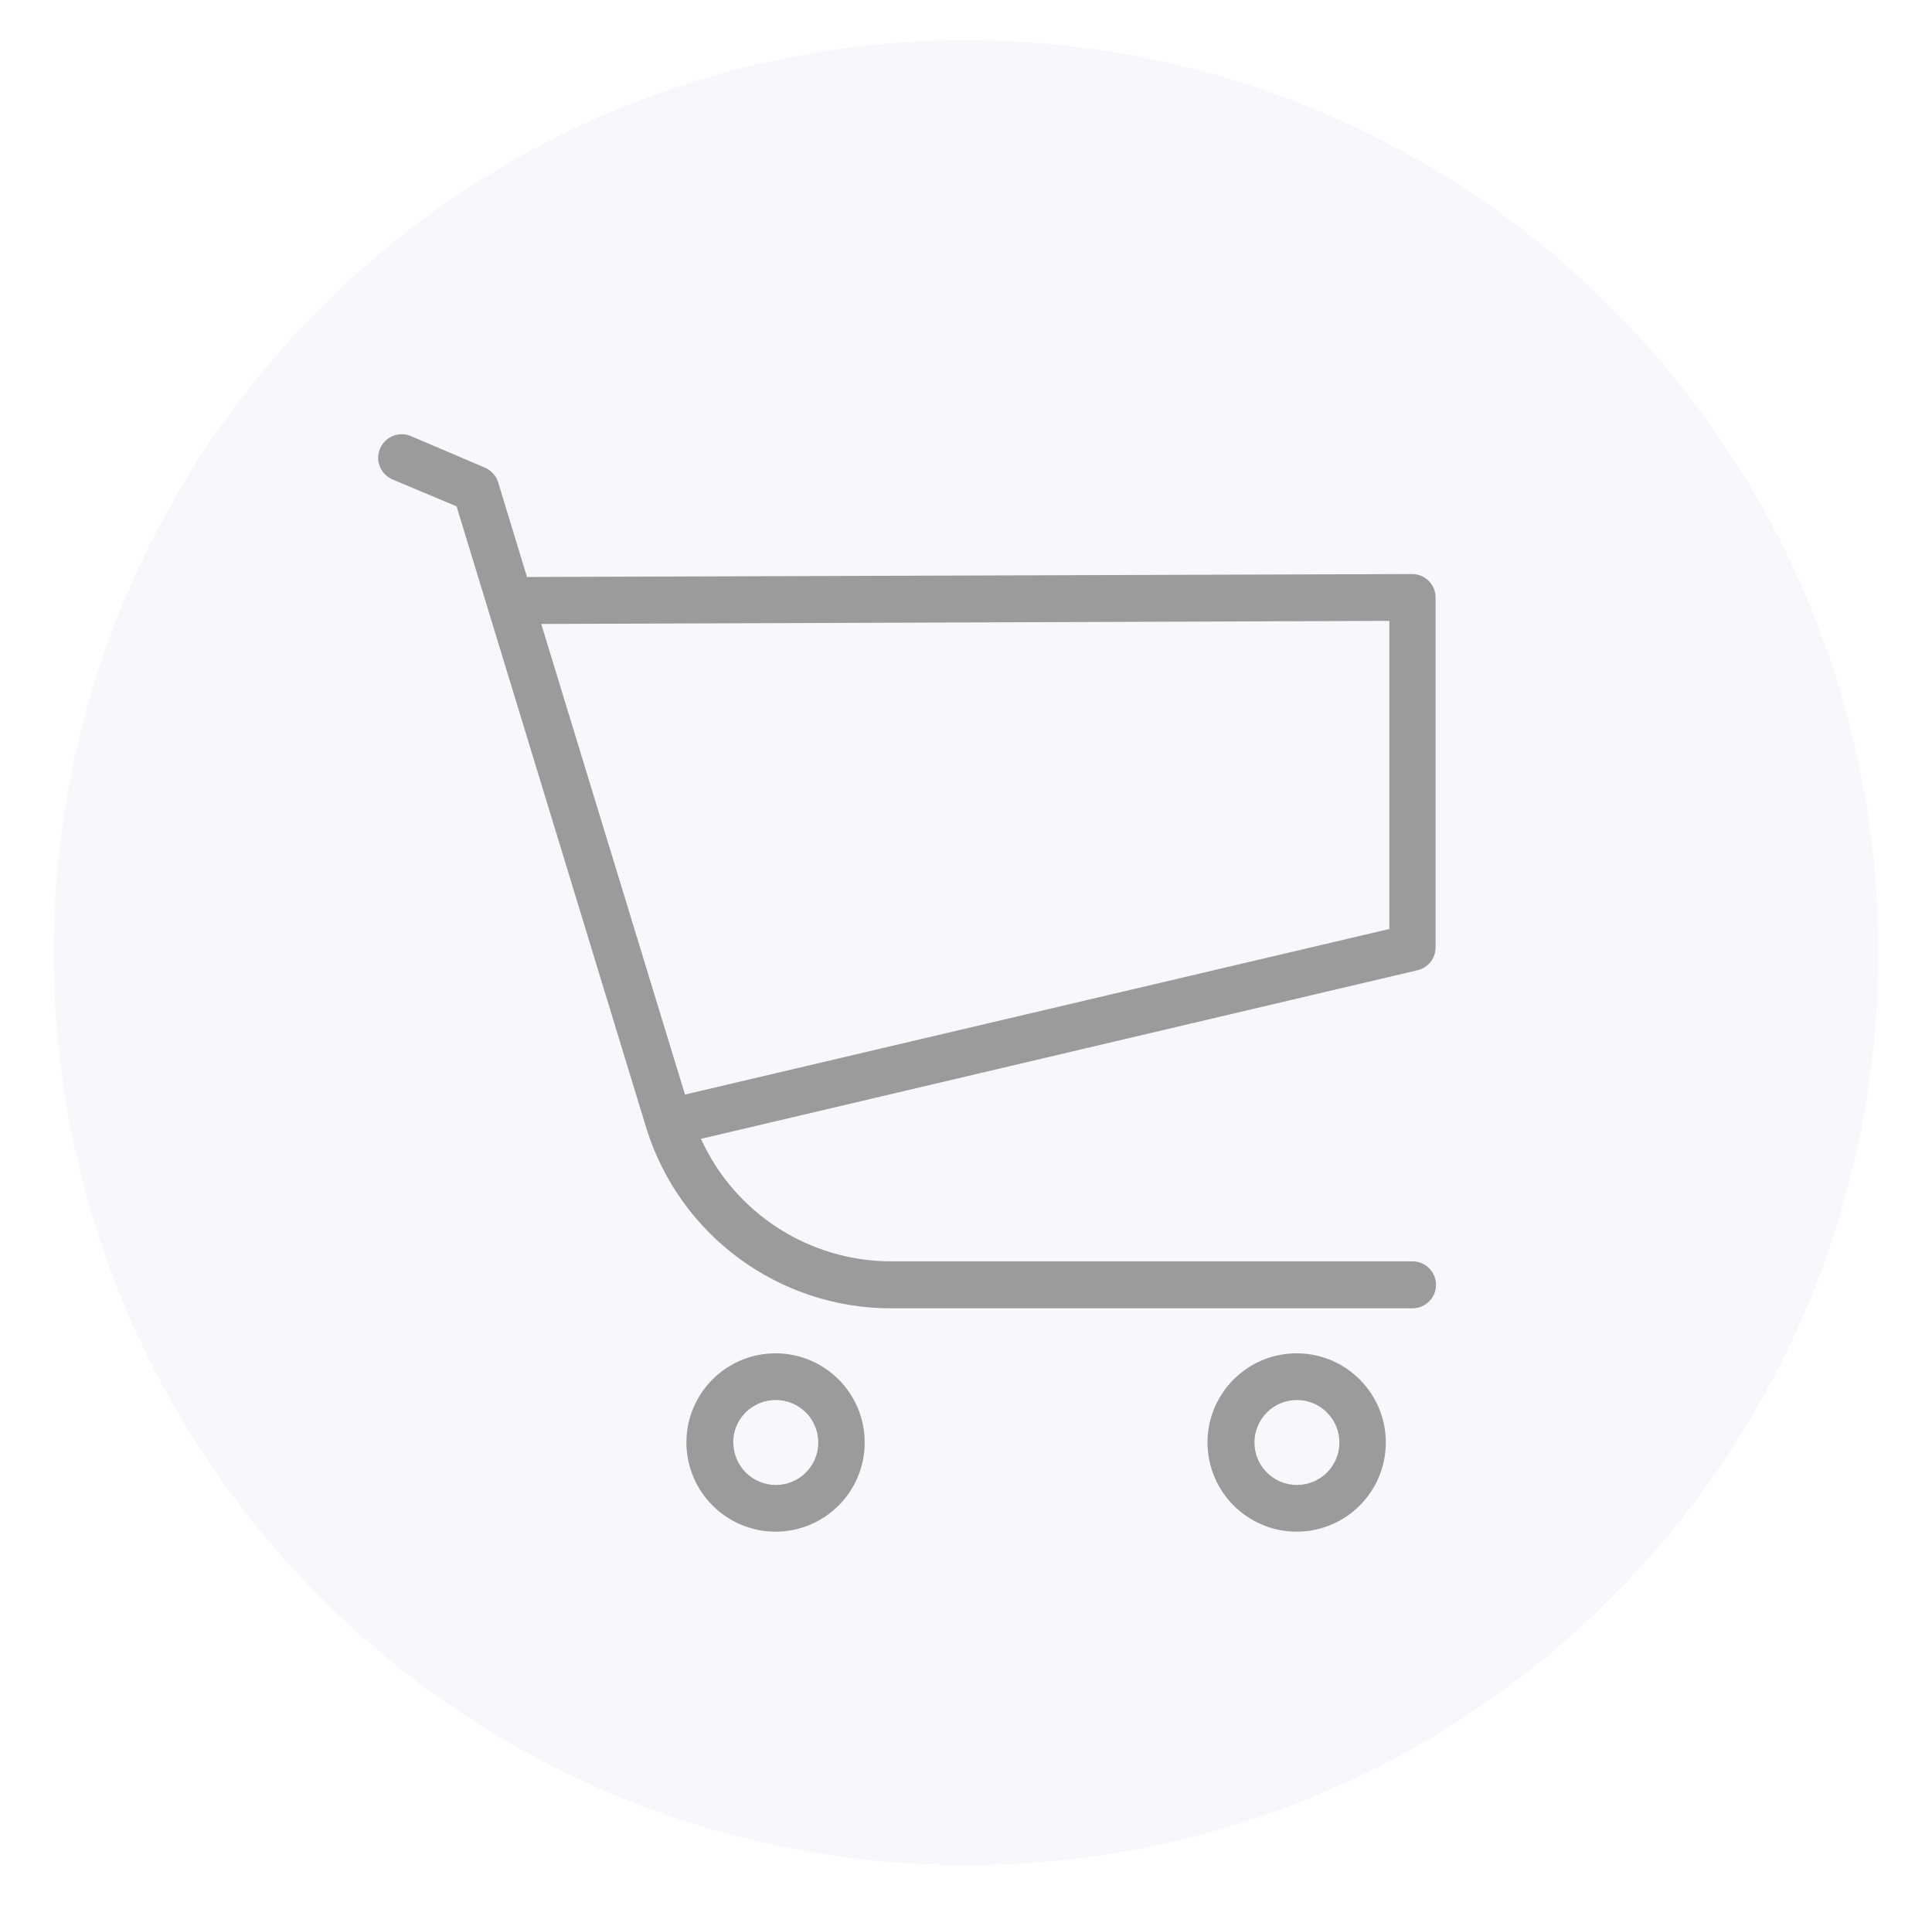
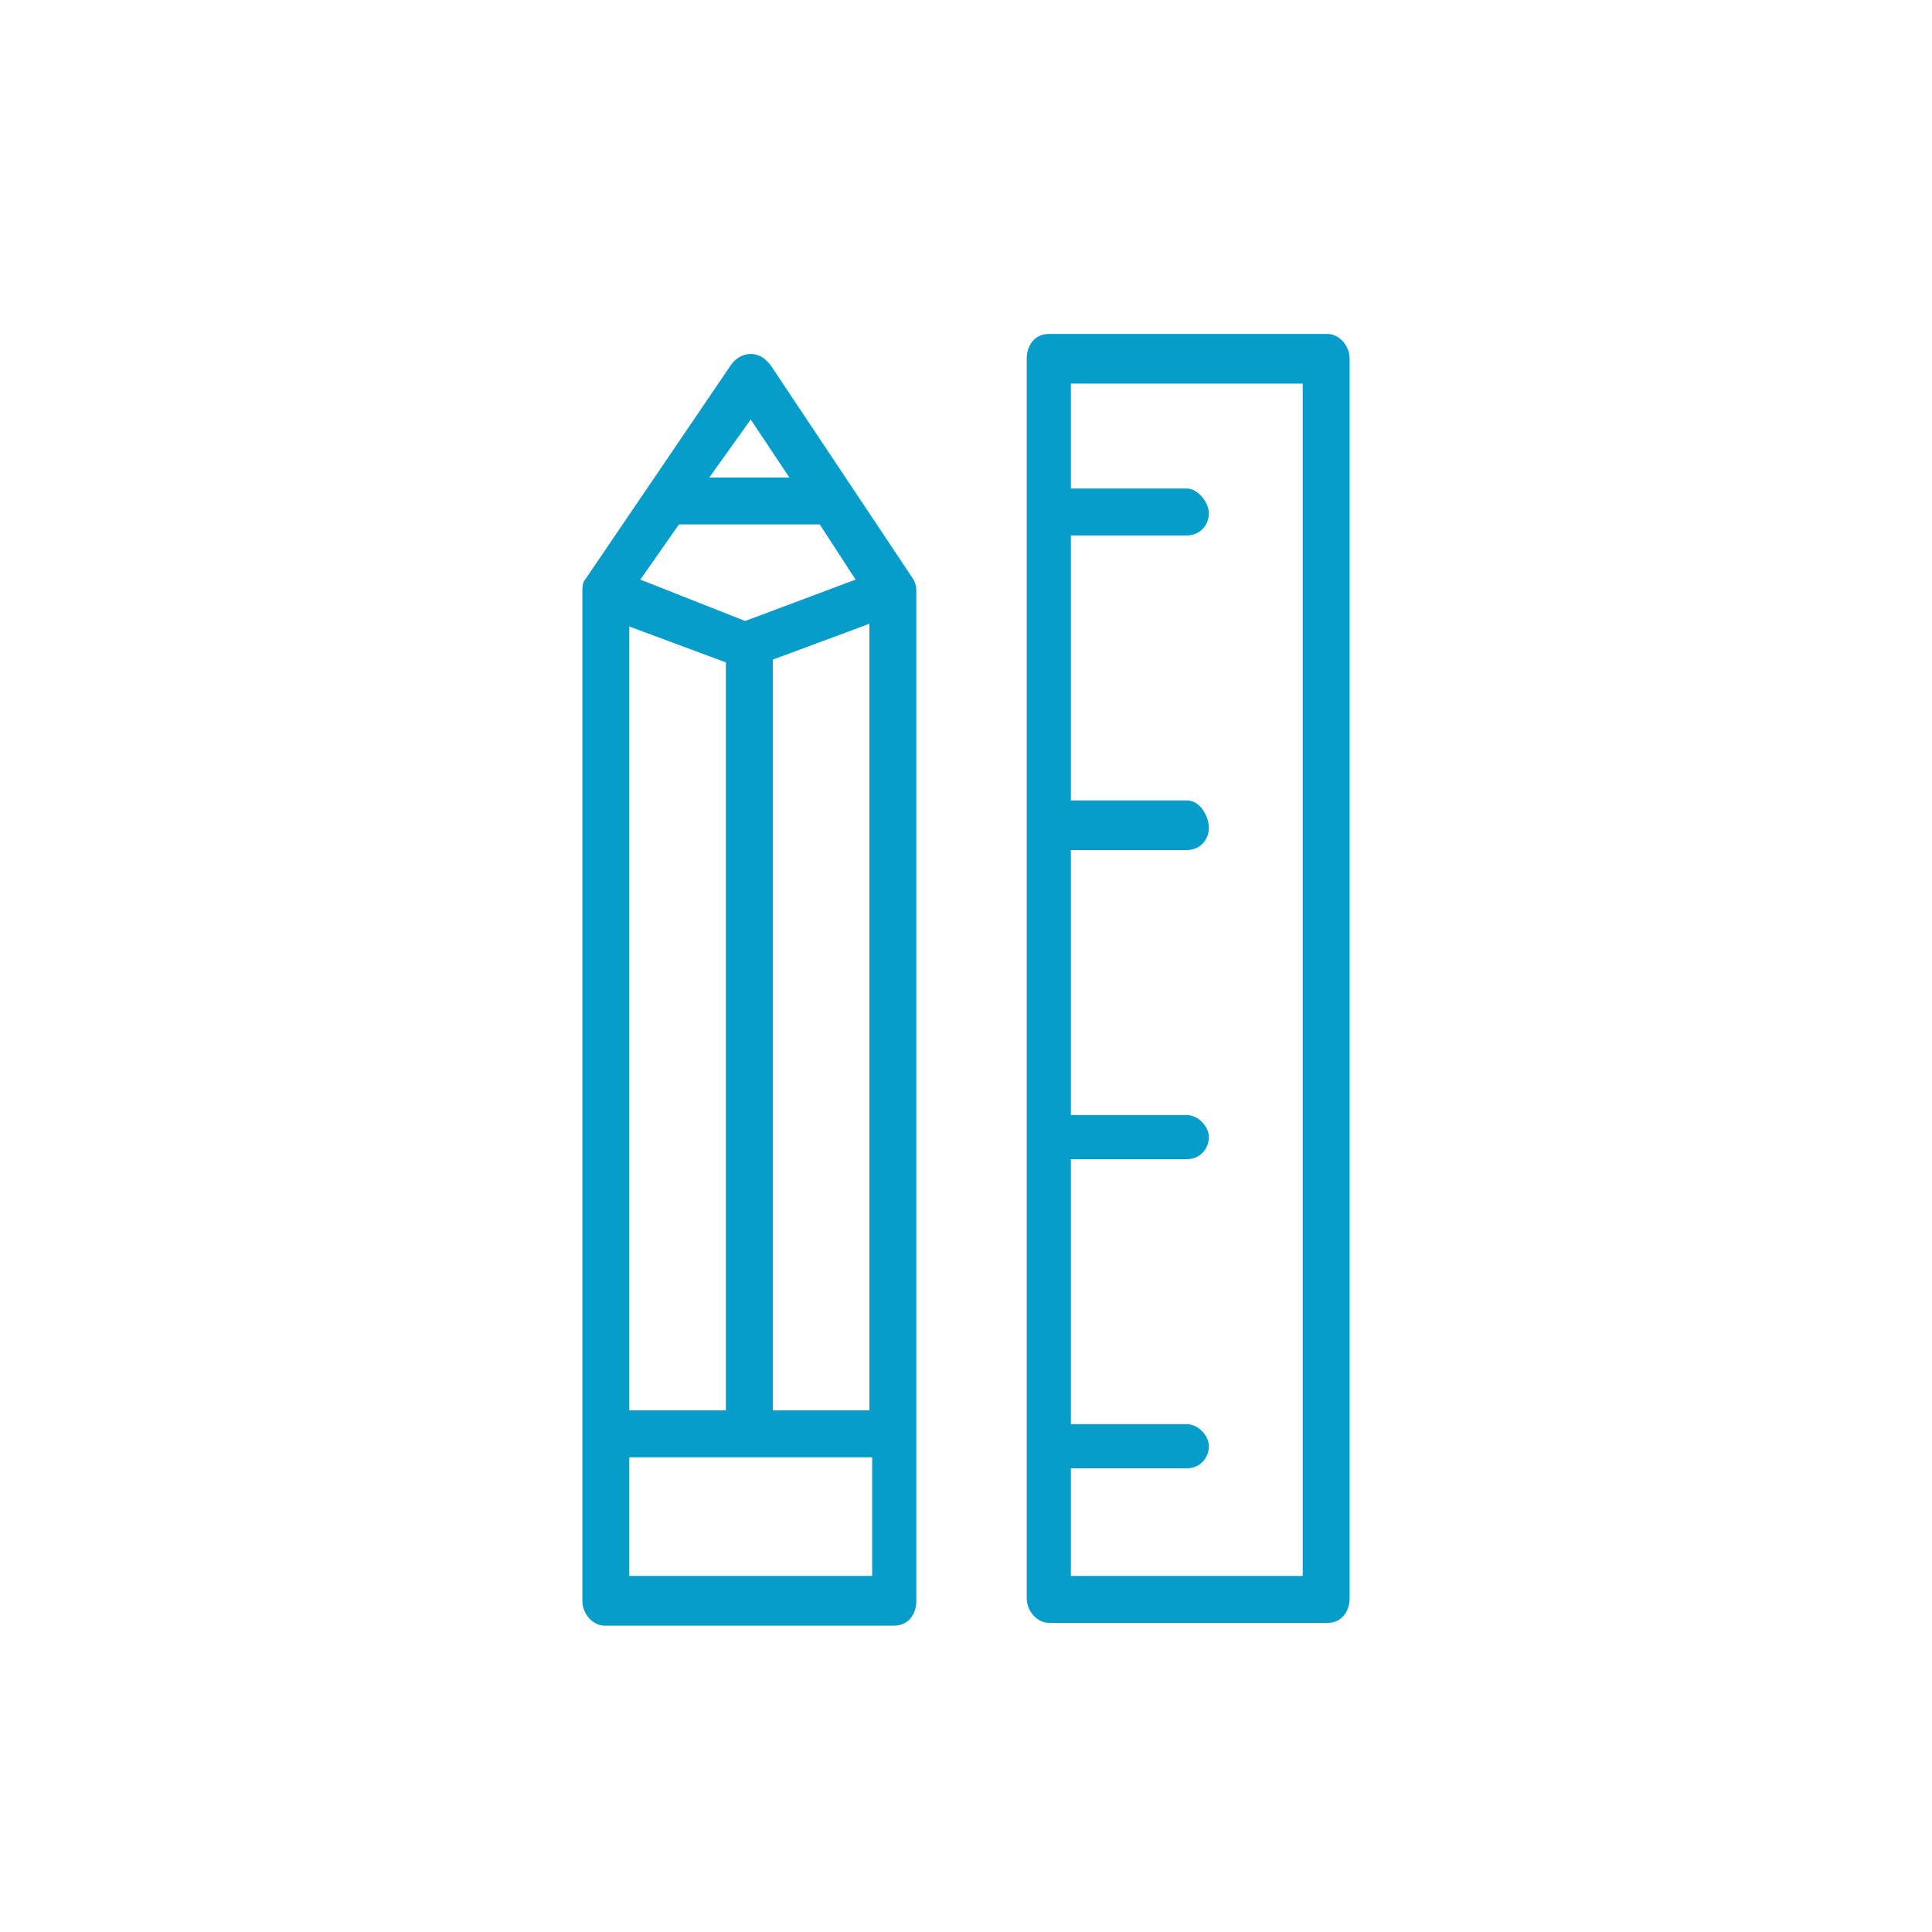
- <svg xmlns="http://www.w3.org/2000/svg" id="Слой_1" data-name="Слой 1" viewBox="0 0 288 284">
-   <path d="M144,278A136,136,0,1,0,8,142,136,136,0,0,0,144,278Z" fill="#f7f8fb" />
-   <path d="M214,89.05v52.17a3.48,3.48,0,0,1-2.69,3.39L104.49,169.74A31.17,31.17,0,0,0,132.91,188h77.65a3.48,3.48,0,1,1,0,7H132.91a38.18,38.18,0,0,1-36.5-26.65,0,0,0,0,0,0,0,.06.06,0,0,0,0,0L68.06,75.47l-9.54-4A3.48,3.48,0,1,1,61.25,65l11,4.69a3.48,3.48,0,0,1,2,2.18L78.56,86l132-.44h0A3.49,3.49,0,0,1,214,89.05ZM102.11,163.14l105-24.68V92.54L80.68,93Z" fill="#9b9b9b" />
-   <path d="M102.32,215a13.29,13.29,0,1,1,13.29,13.29A13.31,13.31,0,0,1,102.32,215Zm7,0a6.33,6.33,0,1,0,6.32-6.33A6.33,6.33,0,0,0,109.29,215Z" fill="#9b9b9b" />
-   <path d="M180,215a13.29,13.29,0,1,1,13.29,13.29A13.31,13.31,0,0,1,180,215Zm7,0a6.33,6.33,0,1,0,6.32-6.33A6.33,6.33,0,0,0,187,215Z" fill="#9b9b9b" />
+ <svg xmlns="http://www.w3.org/2000/svg" version="1.1" id="Слой_1" x="0px" y="0px" viewBox="0 0 70 70" style="enable-background:new 0 0 70 70;" xml:space="preserve">
+   <style type="text/css">
+ 	.st0{fill:#069DCA;}
+ </style>
+   <g>
+     <path class="st0" d="M33.2,51.9V21.5c0-0.2,0-0.3-0.1-0.5l-5.2-7.8c-0.1-0.1-0.1-0.1-0.2-0.2c-0.4-0.3-0.9-0.2-1.2,0.2L21.2,21   c-0.1,0.1-0.1,0.3-0.1,0.5v36.5c0,0.5,0.4,0.9,0.8,0.9h10.5c0.5,0,0.8-0.4,0.8-0.9V51.9C33.2,52,33.2,52,33.2,51.9   C33.2,51.9,33.2,51.9,33.2,51.9z M22.8,51.1V22.7l3.5,1.3v27.1H22.8z M24.6,19h5.1l1.3,2l-4,1.5L23.2,21L24.6,19z M28,23.9l3.5-1.3   v28.5H28V23.9z M27.2,15.2l1.4,2.1h-2.9L27.2,15.2z M22.8,57.1v-4.3h8.8v4.3H22.8z" />
+     <path class="st0" d="M48.1,12.1H38c-0.5,0-0.8,0.4-0.8,0.9v44.9c0,0.5,0.4,0.9,0.8,0.9h10.1c0.5,0,0.8-0.4,0.8-0.9V13   C48.9,12.5,48.5,12.1,48.1,12.1z M47.2,57.1h-8.4v-3.9H43c0.5,0,0.8-0.4,0.8-0.8s-0.4-0.8-0.8-0.8h-4.2v-9.6H43   c0.5,0,0.8-0.4,0.8-0.8s-0.4-0.8-0.8-0.8h-4.2v-9.6H43c0.5,0,0.8-0.4,0.8-0.8S43.5,29,43,29h-4.2v-9.6H43c0.5,0,0.8-0.4,0.8-0.8   s-0.4-0.9-0.8-0.9h-4.2v-3.8h8.4V57.1z" />
+   </g>
</svg>
